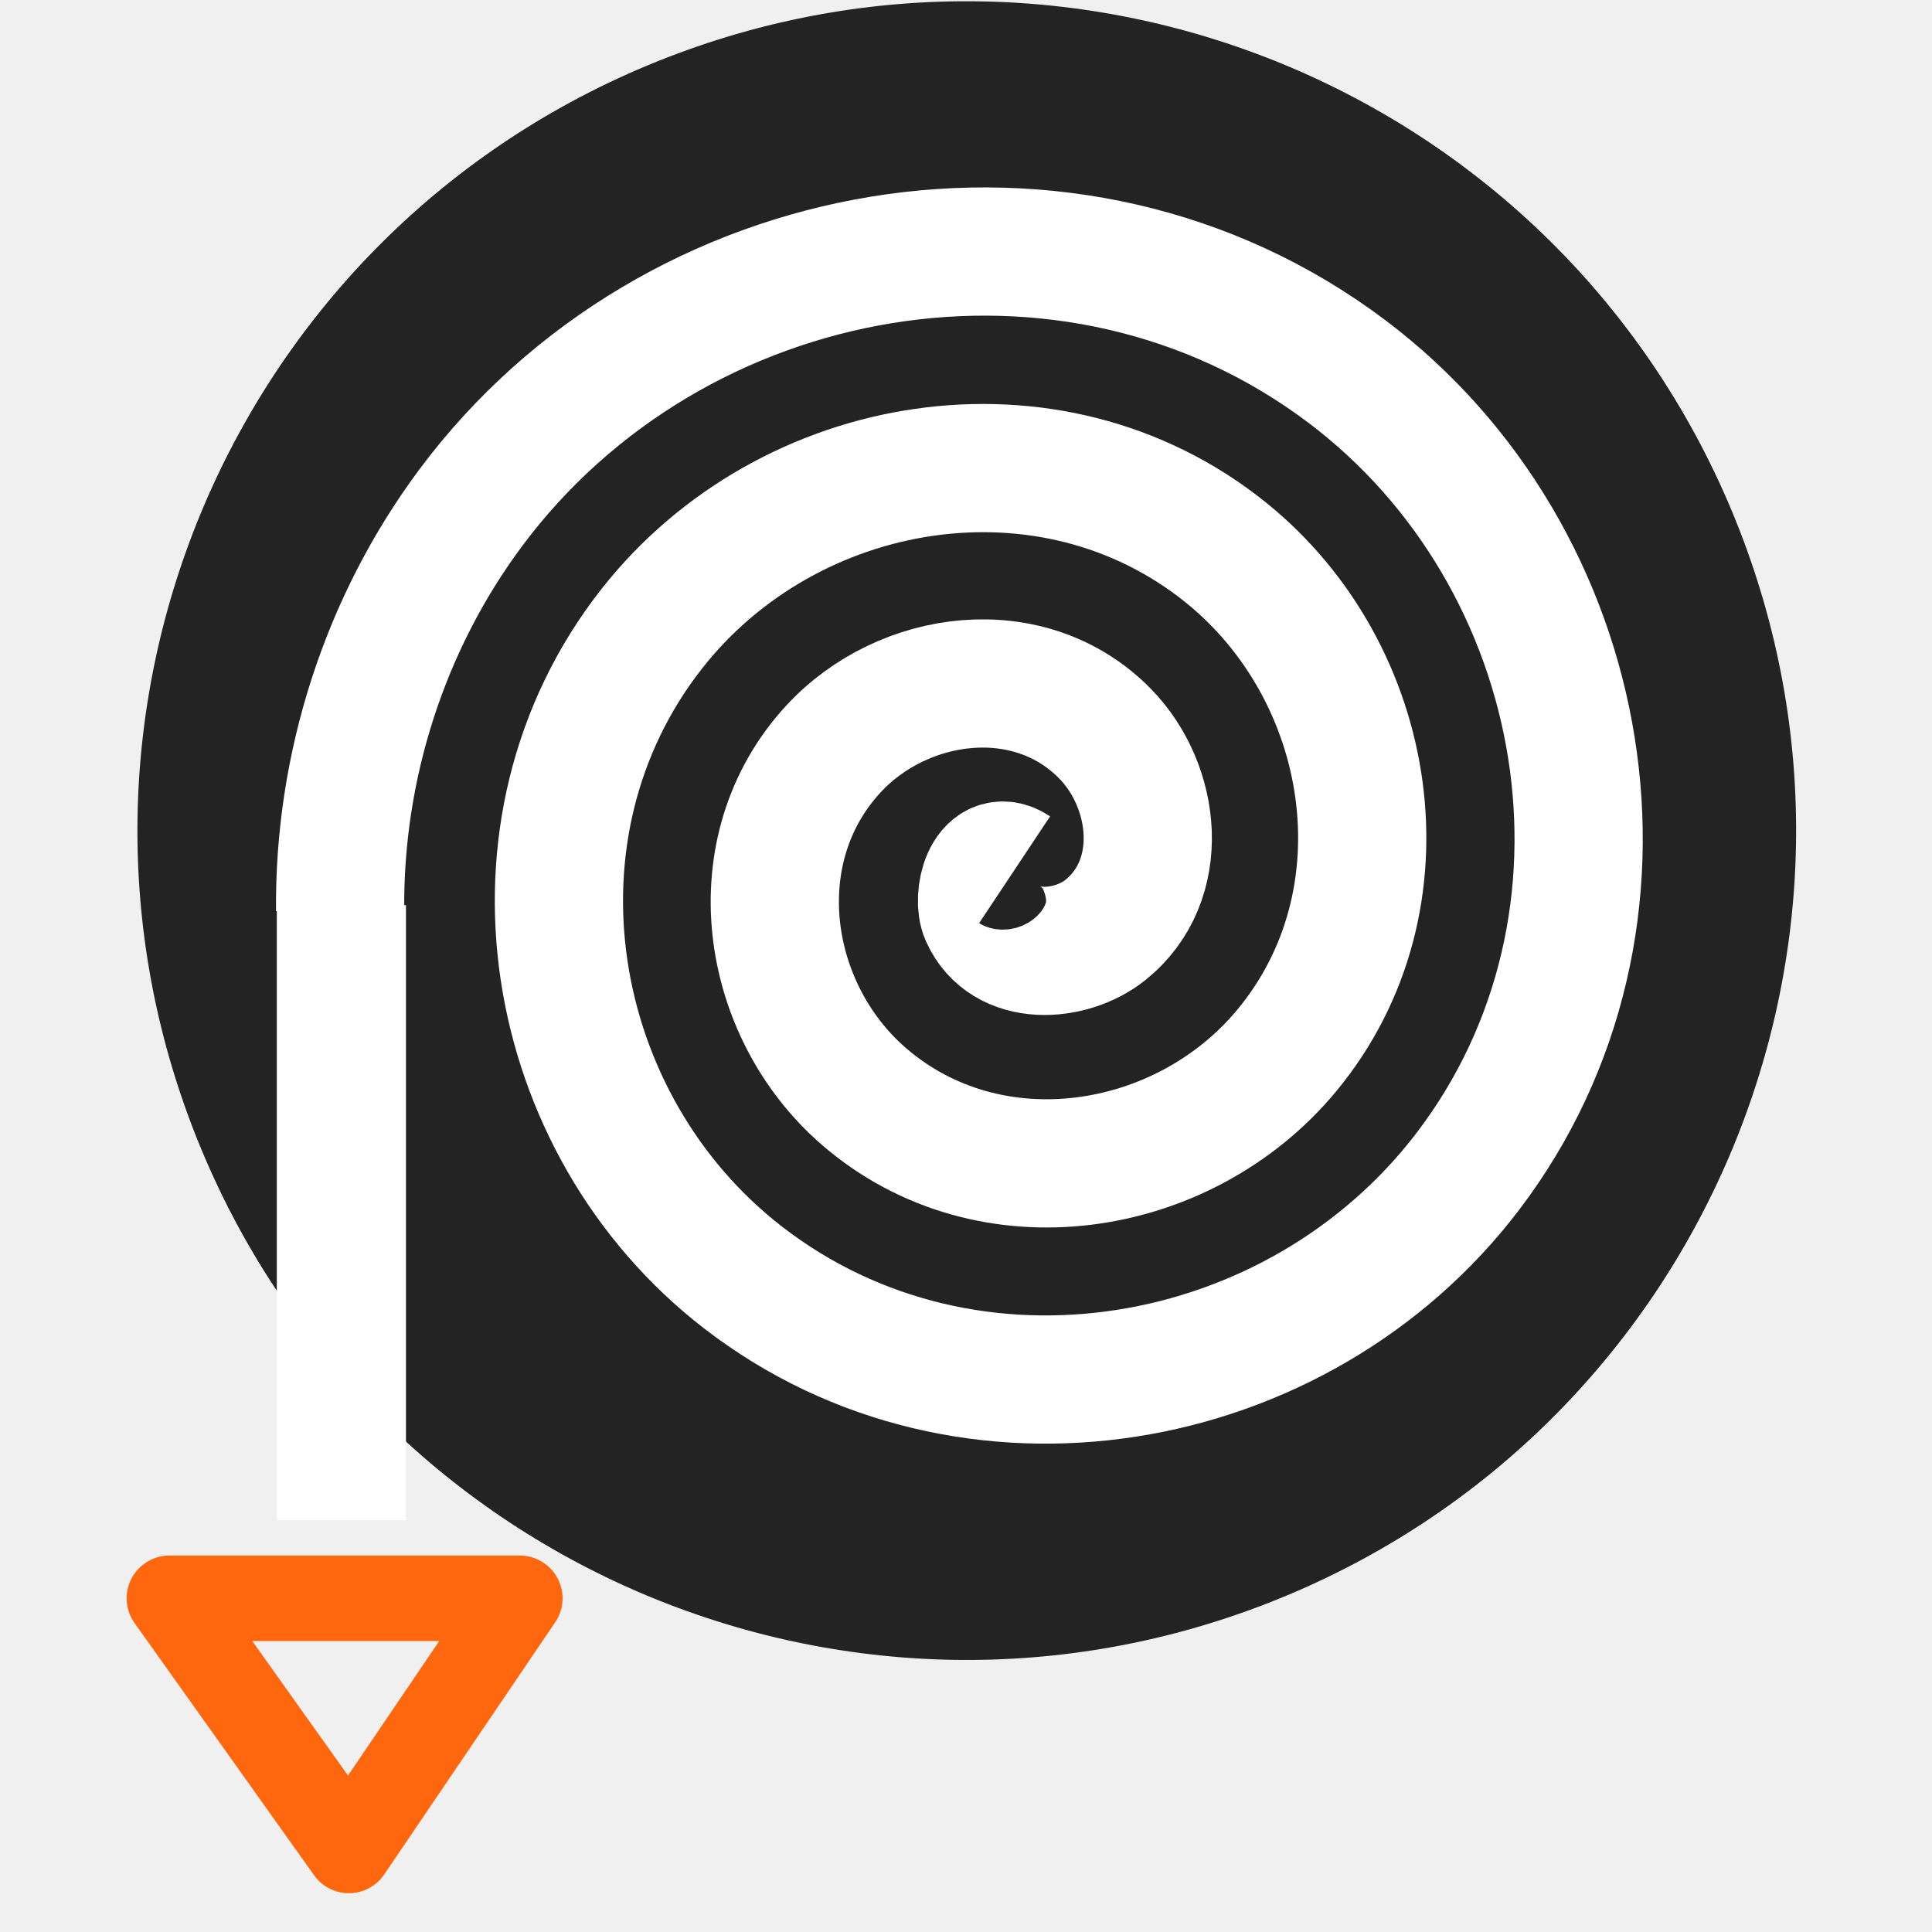
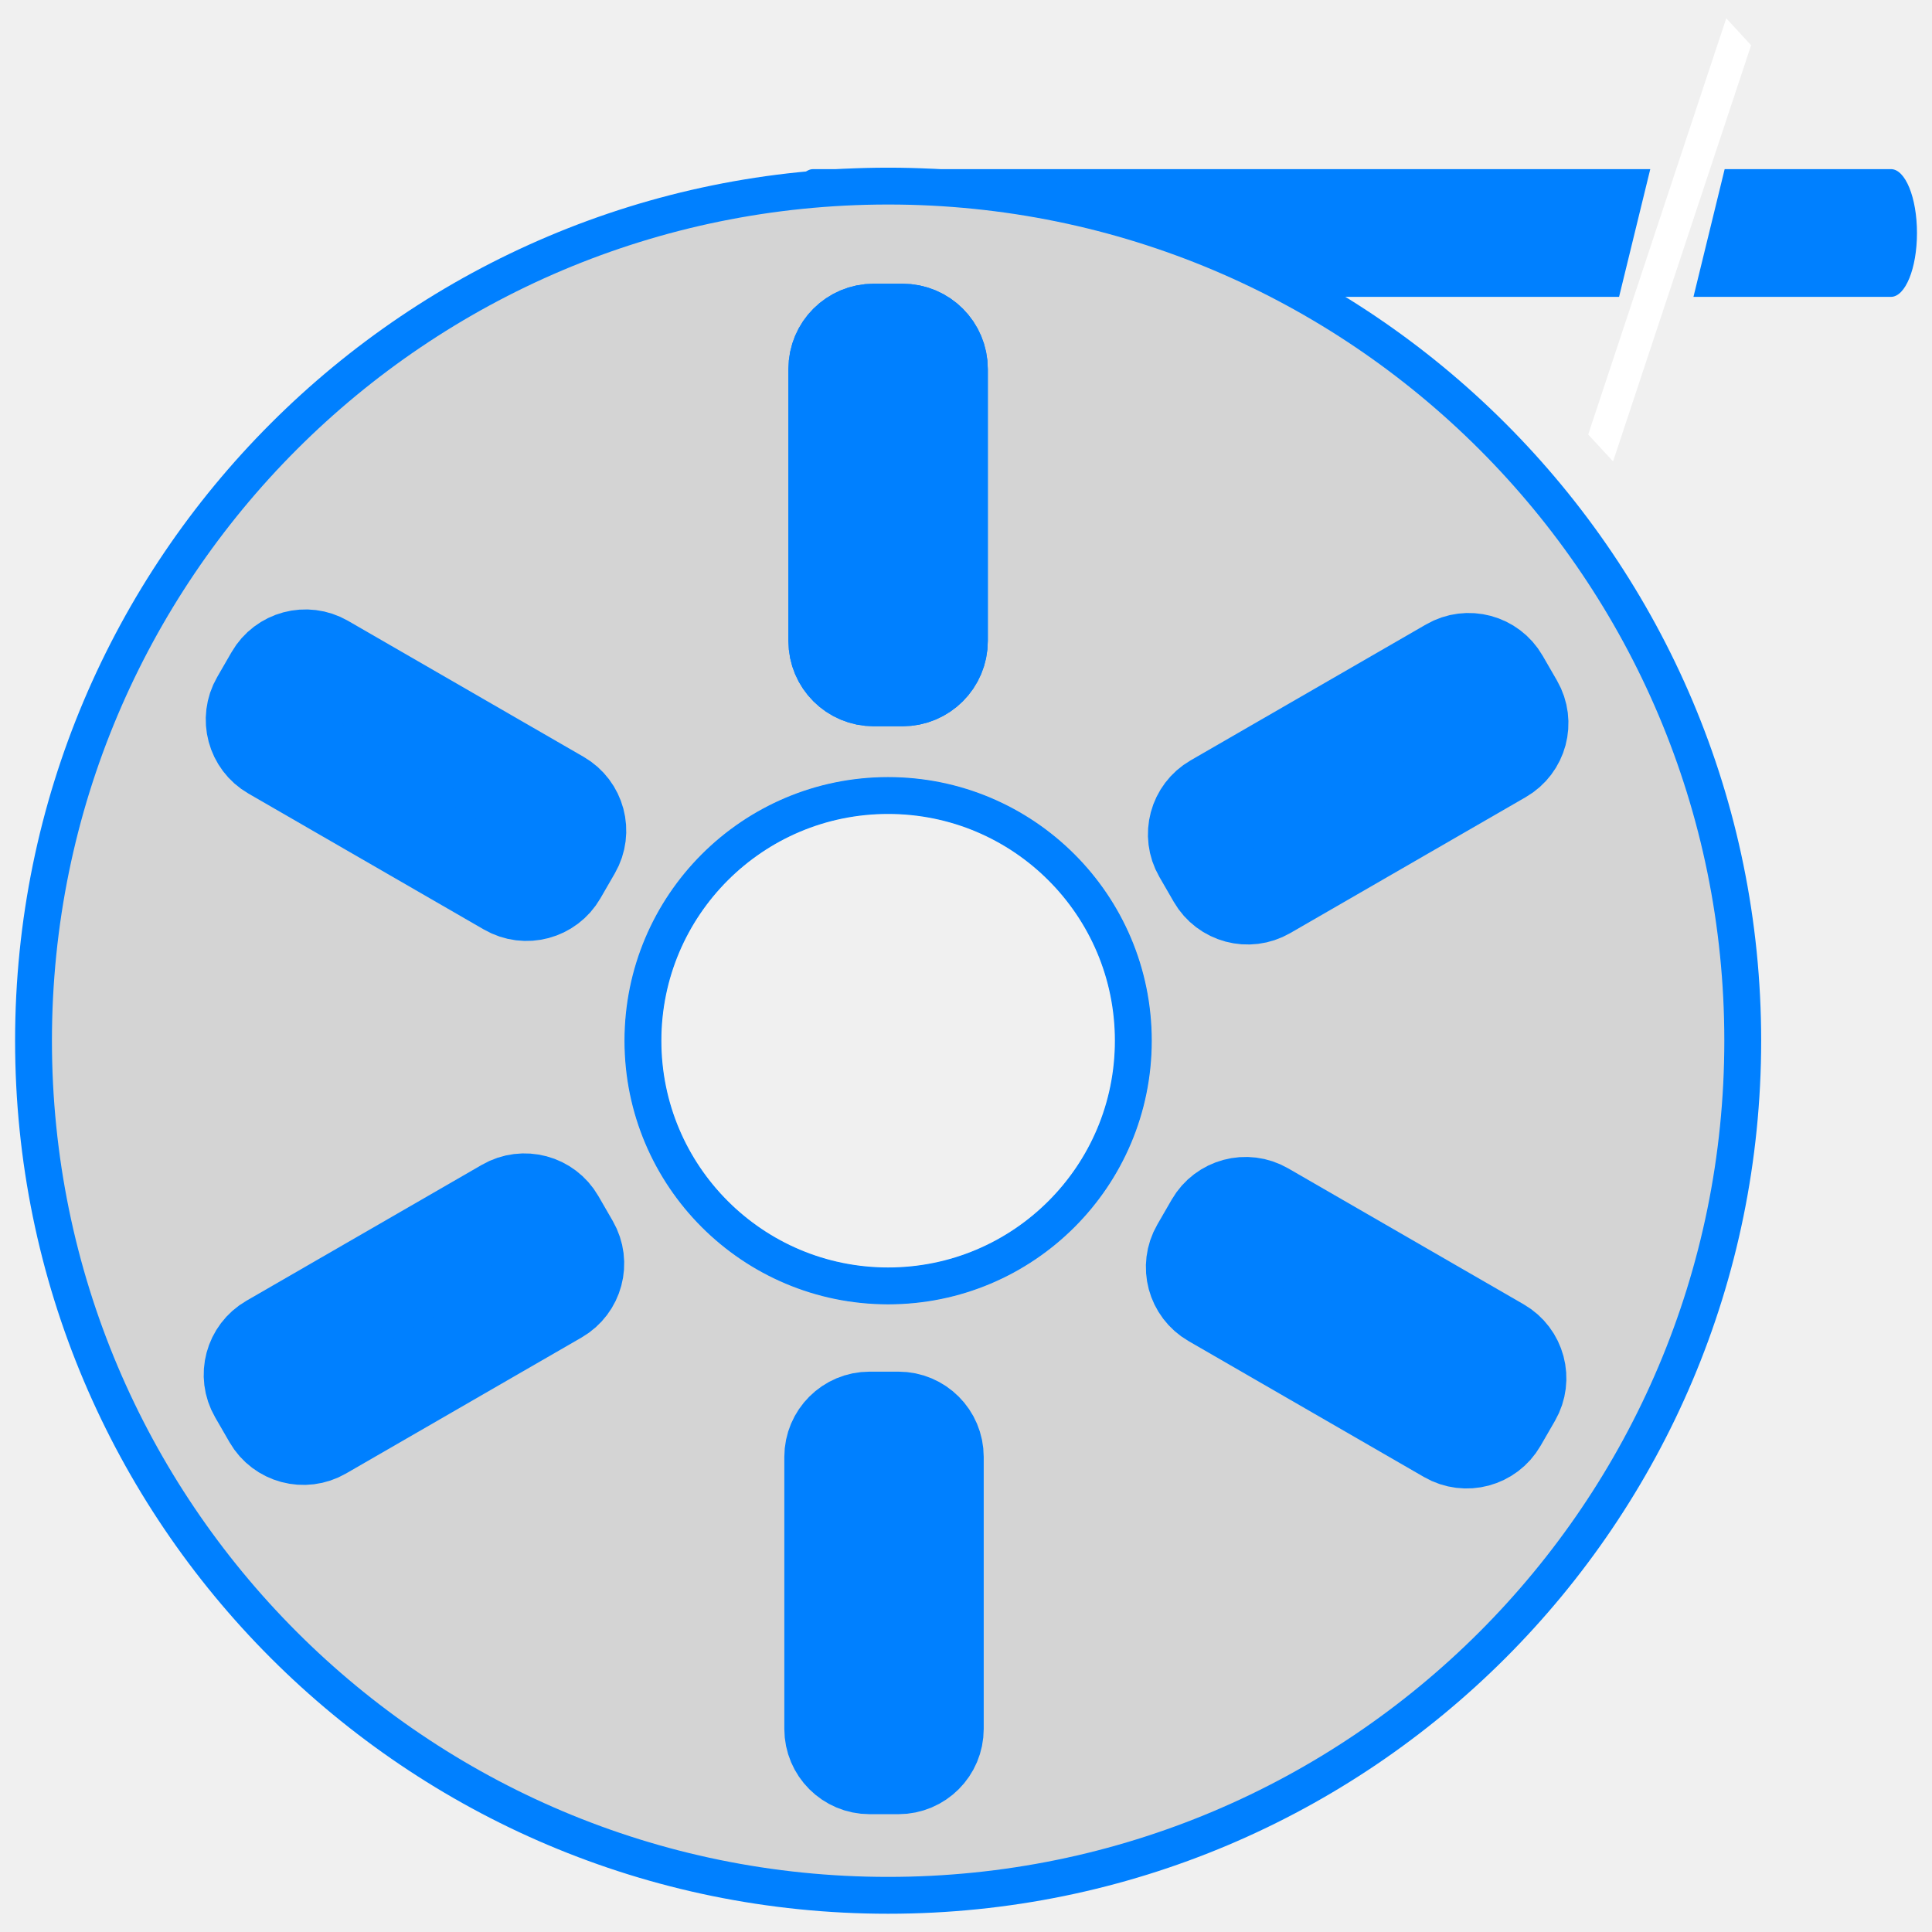
- <svg xmlns="http://www.w3.org/2000/svg" version="1.1" id="svg4160" x="0px" y="0px" viewBox="0 0 64 64" xml:space="preserve" width="64" height="64">
-   <defs id="defs16" />
-   <style type="text/css" id="style2">
- 	.st0{fill:none;}
- 	.st1{fill:none;stroke:#FF670F;stroke-width:2;stroke-linejoin:round;}
- 	.st2{fill:none;stroke:#FFFFFF;stroke-width:3;stroke-linejoin:round;}
- 	.st3{fill:#232323;}
- </style>
-   <g id="layer8" transform="translate(-3.532845,5.463643)">
-     <g id="g65" transform="translate(28.05072,-23.81223)">
-       <path id="path4178-3" class="st2" d="m -30,39 c 0.632,0.434 -0.273,1.066 -0.721,1.05 -1.214,-0.042 -1.68,-1.5 -1.38,-2.492 0.535,-1.774 2.672,-2.368 4.263,-1.71 2.334,0.965 3.073,3.859 2.04,6.034 -1.376,2.898 -5.051,3.785 -7.805,2.37 -3.465,-1.78 -4.5,-6.245 -2.7,-9.576 2.18,-4.033 7.441,-5.217 11.347,-3.03 4.603,2.578 5.936,8.637 3.36,13.118 -2.974,5.173 -9.834,6.655 -14.889,3.689 -5.743,-3.37 -7.375,-11.031 -4.019,-16.66 3.765,-6.314 12.229,-8.096 18.431,-4.349 6.885,4.16 8.817,13.427 4.679,20.202 -1.759,2.88 -4.465,5.124 -7.605,6.353" style="display:none;fill:none;stroke:#ffffff;stroke-width:3;stroke-linejoin:round" />
-       <path id="path4720" class="st0" d="m -14.578,79.984 -8.353,-9.344 8.353,-0.142 c 4.53,0 12.034,0 16.565,0 l 8.212,0.142 -8.07,9.344 c -4.389,5.097 -8.07,9.344 -8.212,9.344 -0.142,0 -3.964,-4.247 -8.495,-9.344 z" style="fill:none;stroke-width:1.416" />
-       <path id="path4722" class="st0" d="M -37.514,54.075 V 42.749 H -7.216 23.081 V 54.075 65.401 H -7.216 -37.514 Z" style="fill:none;stroke-width:1.416" />
-       <path id="path4710-2" class="st1" d="m -18.907,71.294 5.946,8.353 5.663,-8.353 z" style="fill:none;stroke:#ff670f;stroke-width:2.832;stroke-linejoin:round" />
-       <circle id="path4173" class="st3" cx="-45.353" cy="10.146" r="27.466" style="fill:#232323;stroke-width:1.416" transform="matrix(-0.3730966,-0.9277925,-0.9277925,0.3730966,0,0)" />
-       <path id="path4178" class="st2" d="m -40.567,45.303 c 0.632,0.434 -0.273,1.066 -0.721,1.05 -1.214,-0.042 -1.68,-1.5 -1.38,-2.492 0.535,-1.774 2.672,-2.368 4.263,-1.71 2.334,0.965 3.073,3.859 2.04,6.034 -1.376,2.898 -5.051,3.785 -7.805,2.37 -3.465,-1.78 -4.5,-6.245 -2.7,-9.576 2.18,-4.033 7.441,-5.217 11.347,-3.03 4.603,2.578 5.936,8.637 3.36,13.118 -2.974,5.173 -9.834,6.655 -14.889,3.689 -5.743,-3.37 -7.375,-11.031 -4.019,-16.66 3.765,-6.314 12.229,-8.096 18.431,-4.349 6.885,4.16 8.817,13.427 4.679,20.202 -1.759,2.88 -4.465,5.124 -7.605,6.353" style="fill:none;stroke:#ffffff;stroke-width:3;stroke-linejoin:round" transform="matrix(-0.5282228,-1.31355,-1.31355,0.5282228,47.17196,-30.0573)" />
-       <path id="path4180" class="st2" d="M -13.209,48.332 V 68.708" style="fill:none;stroke:#ffffff;stroke-width:4.279;stroke-linejoin:round" />
+ <svg xmlns="http://www.w3.org/2000/svg" xmlns:xlink="http://www.w3.org/1999/xlink" width="64" height="64" viewBox="0 0 16.933 16.933" version="1.1" id="svg8">
+   <defs id="defs2" />
+   <g id="layer1" transform="translate(-58.01225,-218.9023)">
+     <g id="g4647" transform="matrix(0.2377972,0,0,0.2377972,57.90452,171.863)">
+       <path id="rect826" d="m 30.425,204.046 c -0.531,0 -0.959,1.05 -0.959,2.354 0,1.304 0.428,2.354 0.959,2.354 h 29.702 l 1.15,-4.708 z m 33.594,0 -1.15,4.708 h 7.279 c 0.531,0 0.959,-1.05 0.959,-2.354 10e-7,-1.304 -0.428,-2.354 -0.959,-2.354 z" style="fill:#0080ff;fill-opacity:1;fill-rule:nonzero;stroke:none;stroke-width:0.169;stroke-linejoin:round;stroke-miterlimit:4;stroke-dasharray:none;stroke-opacity:1" />
+       <rect transform="matrix(0.677798,0.7352482,-0.3148121,0.949154,0,0)" ry="0" y="99.933" x="140.953" height="16.161" width="1.351" id="rect828" style="fill:#ffffff;fill-opacity:1;fill-rule:nonzero;stroke:none;stroke-width:0.141;stroke-linejoin:round;stroke-miterlimit:4;stroke-dasharray:none;stroke-opacity:1" />
+       <path id="path834" transform="matrix(0.2645833,0,0,0.2645833,0,164.7083)" d="M 125.43,151.043 A 119.049,119.049 0 0 0 6.381,270.092 119.049,119.049 0 0 0 125.43,389.141 119.049,119.049 0 0 0 244.48,270.092 119.049,119.049 0 0 0 125.43,151.043 Z m 0,84.893 a 34.156,34.156 0 0 1 34.156,34.156 34.156,34.156 0 0 1 -34.156,34.156 34.156,34.156 0 0 1 -34.156,-34.156 34.156,34.156 0 0 1 34.156,-34.156 z" style="fill:#d4d4d4;fill-opacity:1;fill-rule:nonzero;stroke:#0080ff;stroke-width:5.133;stroke-linejoin:round;stroke-miterlimit:4;stroke-dasharray:none;stroke-opacity:1" />
+       <circle r="9.037" cy="236.17" cx="33.187" id="path839" style="fill:none;fill-opacity:1;fill-rule:nonzero;stroke:#0080ff;stroke-width:1.323;stroke-linejoin:round;stroke-miterlimit:4;stroke-dasharray:none;stroke-opacity:1" />
+       <rect ry="1.443" y="209.97" x="31.212" height="12.91" width="3.949" id="rect846" style="fill:#0080ff;fill-opacity:1;fill-rule:nonzero;stroke:#0080ff;stroke-width:3.4;stroke-linejoin:round;stroke-miterlimit:4;stroke-dasharray:none;stroke-opacity:1" />
+       <use style="fill:#0080ff;fill-opacity:1;stroke:#0040ff;stroke-width:3.402;stroke-miterlimit:4;stroke-dasharray:none;stroke-opacity:1" height="100%" width="100%" id="use4624" xlink:href="#rect846" y="0" x="0" />
+       <use style="fill:#0040ff;fill-opacity:1;stroke:#0040ff;stroke-width:3.402;stroke-miterlimit:4;stroke-dasharray:none;stroke-opacity:1" height="100%" width="100%" id="use4626" transform="rotate(60,33.11089,236.4739)" xlink:href="#rect846" y="0" x="0" />
+       <use style="fill:#0040ff;fill-opacity:1;stroke:#0040ff;stroke-width:3.402;stroke-miterlimit:4;stroke-dasharray:none;stroke-opacity:1" height="100%" width="100%" id="use4628" transform="rotate(120,33.11089,236.4739)" xlink:href="#rect846" y="0" x="0" />
+       <use style="fill:#0040ff;fill-opacity:1;stroke:#0040ff;stroke-width:3.402;stroke-miterlimit:4;stroke-dasharray:none;stroke-opacity:1" height="100%" width="100%" id="use4630" transform="rotate(180,33.11089,236.4739)" xlink:href="#rect846" y="0" x="0" />
+       <use style="fill:#0040ff;fill-opacity:1;stroke:#0040ff;stroke-width:3.402;stroke-miterlimit:4;stroke-dasharray:none;stroke-opacity:1" height="100%" width="100%" id="use4632" transform="rotate(-120,33.11089,236.4739)" xlink:href="#rect846" y="0" x="0" />
+       <use style="fill:#0040ff;fill-opacity:1;stroke:#0040ff;stroke-width:3.402;stroke-miterlimit:4;stroke-dasharray:none;stroke-opacity:1" height="100%" width="100%" id="use4634" transform="rotate(-60,33.11089,236.4739)" xlink:href="#rect846" y="0" x="0" />
    </g>
  </g>
</svg>
